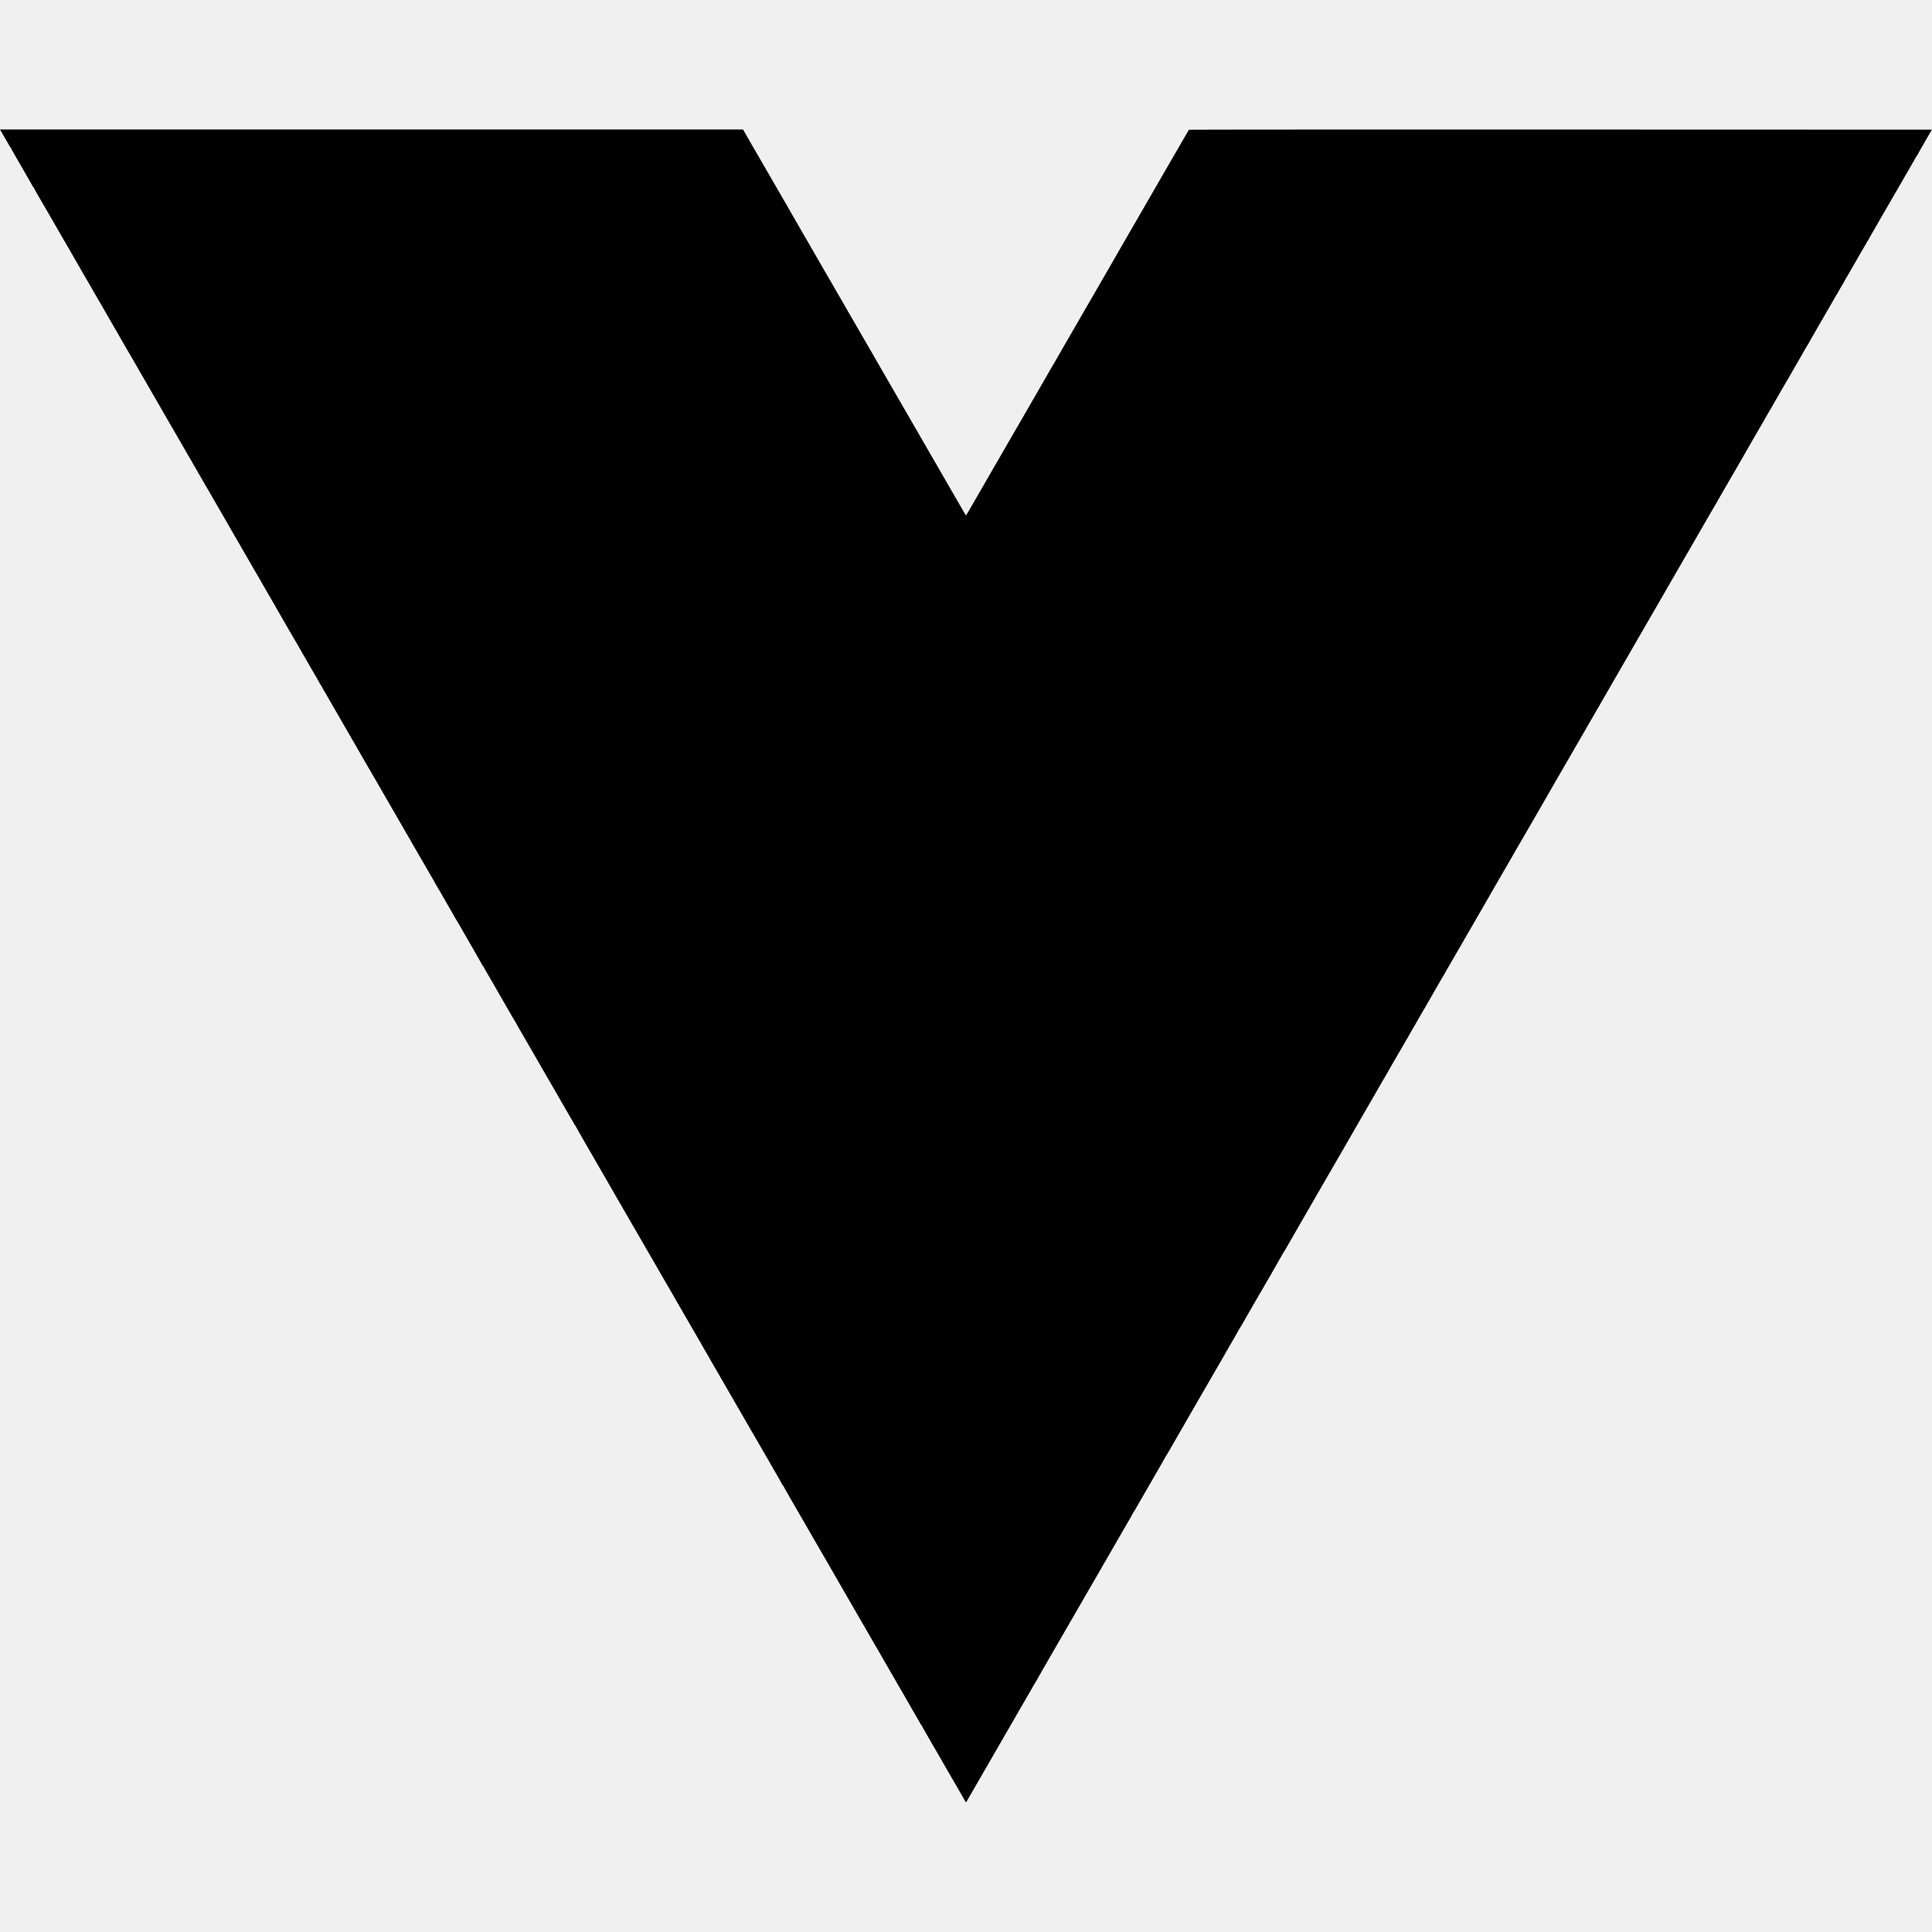
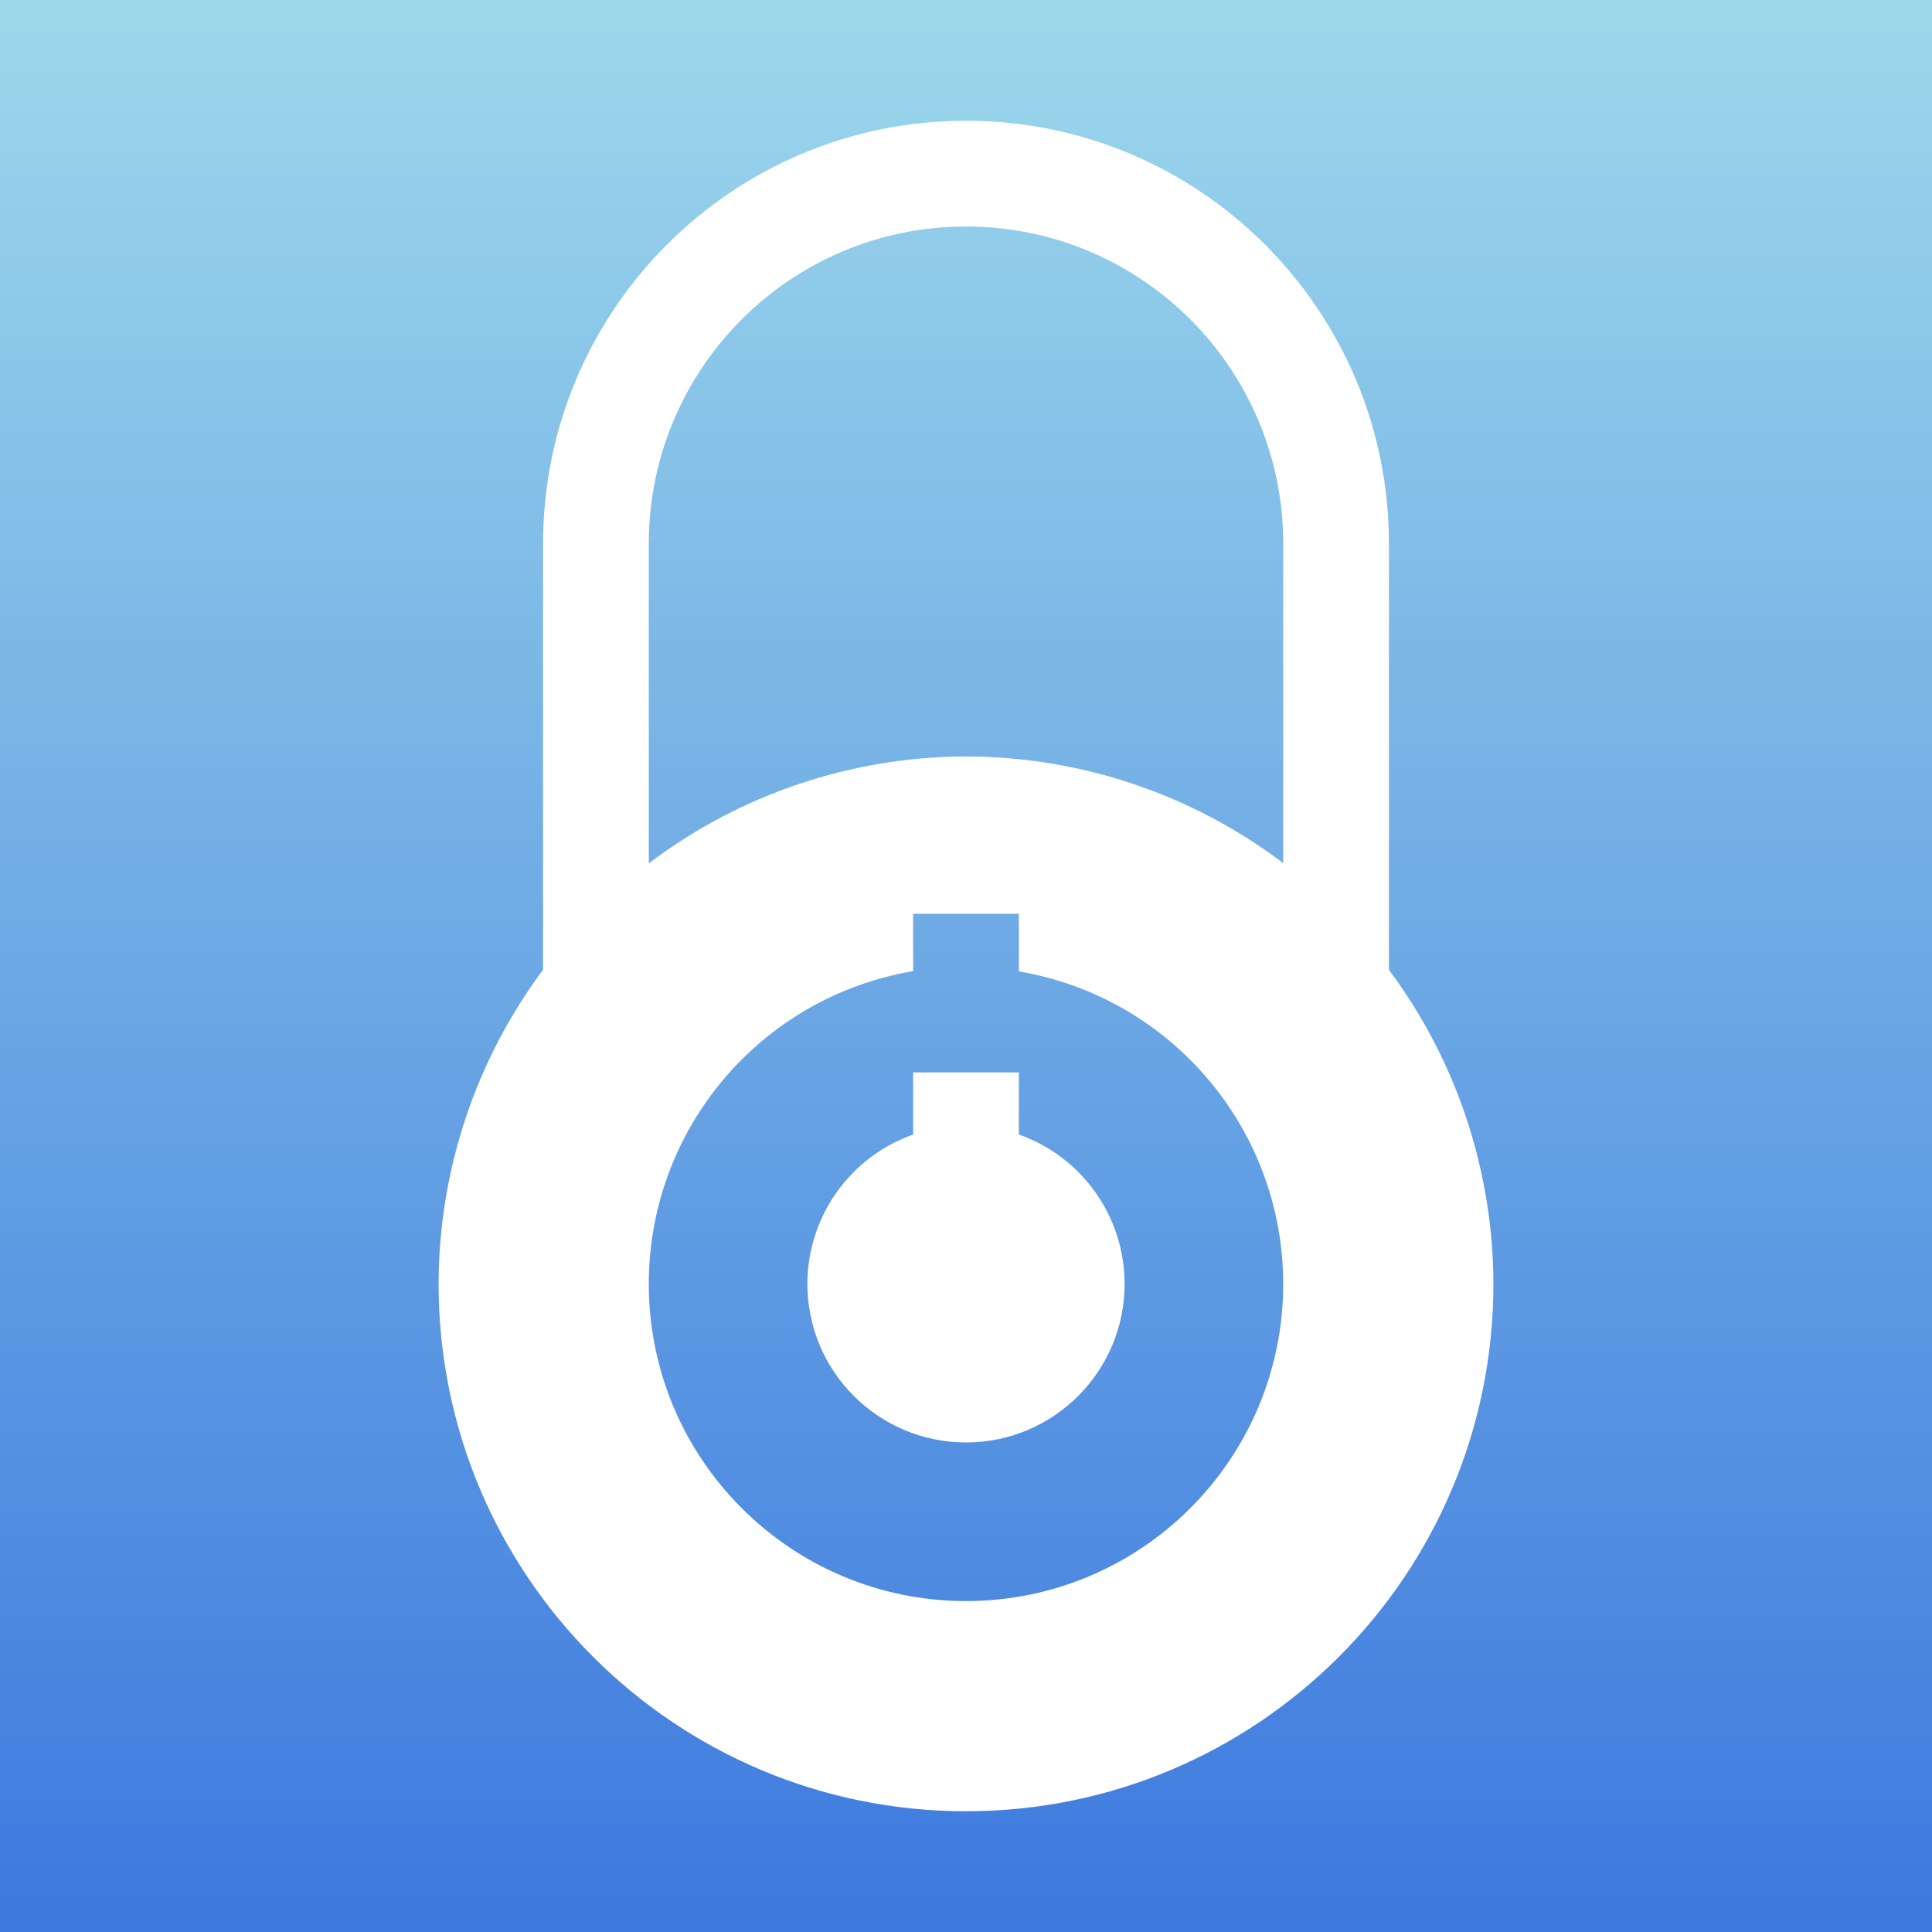
- <svg xmlns="http://www.w3.org/2000/svg" version="1.0" width="16pt" height="16pt" viewBox="0 0 16 16" preserveAspectRatio="xMidYMid meet">
-   <g transform="translate(0,16) scale(0.00032,-0.00032)" fill="#000000" stroke="none">
-     <path d="M18 46618 c45 -75 122 -207 122 -211 0 -2 25 -45 55 -95 30 -50 55 -96 55 -102 0 -5 5 -10 10 -10 6 0 10 -4 10 -9 0 -5 73 -135 161 -288 89 -153 173 -298 187 -323 14 -25 32 -57 41 -72 88 -149 187 -324 189 -335 2 -7 8 -13 13 -13 5 0 9 -4 9 -10 0 -5 46 -89 103 -187 175 -302 490 -846 507 -876 8 -16 20 -36 25 -45 28 -46 290 -498 339 -585 13 -23 74 -129 136 -236 61 -107 123 -215 137 -240 14 -25 29 -50 33 -56 5 -5 23 -37 40 -70 18 -33 38 -67 44 -75 11 -16 21 -33 63 -109 14 -25 29 -50 33 -56 4 -5 21 -35 38 -65 55 -100 261 -455 269 -465 4 -5 14 -21 20 -35 15 -29 41 -75 103 -180 24 -41 52 -88 60 -105 9 -16 57 -100 107 -185 112 -193 362 -626 380 -660 8 -14 23 -38 33 -55 11 -16 23 -37 27 -45 4 -8 26 -46 48 -85 23 -38 53 -90 67 -115 46 -81 64 -113 178 -310 62 -107 121 -210 132 -227 37 -67 56 -99 85 -148 16 -27 32 -57 36 -65 4 -8 15 -27 25 -42 9 -15 53 -89 96 -165 44 -76 177 -307 296 -513 120 -206 268 -463 330 -570 131 -227 117 -203 200 -348 36 -62 73 -125 82 -140 10 -15 21 -34 25 -42 4 -8 20 -37 36 -65 17 -27 38 -65 48 -82 49 -85 64 -111 87 -153 13 -25 28 -49 32 -55 4 -5 78 -134 165 -285 87 -151 166 -288 176 -305 10 -16 26 -43 35 -59 9 -17 125 -217 257 -445 132 -229 253 -441 270 -471 17 -30 45 -79 64 -108 18 -29 33 -54 33 -57 0 -2 20 -37 44 -77 24 -40 123 -212 221 -383 97 -170 190 -330 205 -355 16 -25 39 -65 53 -90 13 -25 81 -144 152 -265 70 -121 137 -238 150 -260 12 -22 37 -65 55 -95 18 -30 43 -73 55 -95 12 -22 48 -85 80 -140 77 -132 163 -280 190 -330 13 -22 71 -123 130 -225 59 -102 116 -199 126 -217 10 -17 29 -50 43 -72 15 -22 26 -43 26 -45 0 -2 27 -50 60 -106 33 -56 60 -103 60 -105 0 -2 55 -98 90 -155 8 -14 182 -316 239 -414 13 -22 45 -79 72 -124 27 -46 49 -86 49 -89 0 -2 14 -24 30 -48 16 -24 30 -46 30 -49 0 -5 74 -135 100 -176 5 -8 24 -42 43 -75 50 -88 58 -101 262 -455 104 -179 199 -345 213 -370 14 -25 28 -49 32 -55 4 -5 17 -26 28 -45 10 -19 62 -109 114 -200 114 -197 133 -230 170 -295 16 -27 33 -57 38 -65 17 -28 96 -165 103 -180 4 -8 16 -28 26 -45 10 -16 77 -131 148 -255 72 -124 181 -313 243 -420 62 -107 121 -209 131 -227 35 -62 323 -560 392 -678 38 -66 83 -145 100 -175 16 -30 33 -59 37 -65 4 -5 17 -27 29 -47 34 -61 56 -100 90 -156 17 -29 31 -55 31 -57 0 -2 17 -32 39 -67 21 -35 134 -229 251 -433 117 -203 235 -407 261 -451 27 -45 49 -85 49 -88 0 -4 8 -19 19 -34 15 -21 200 -341 309 -533 10 -19 33 -58 51 -87 17 -29 31 -54 31 -56 0 -2 25 -44 55 -94 30 -50 55 -95 55 -98 0 -4 6 -15 14 -23 7 -9 27 -41 43 -71 17 -30 170 -297 342 -594 171 -296 311 -542 311 -547 0 -5 5 -9 10 -9 6 0 10 -4 10 -10 0 -5 22 -47 49 -92 27 -46 58 -99 68 -118 24 -43 81 -140 93 -160 5 -8 66 -114 135 -235 69 -121 130 -227 135 -235 12 -21 259 -447 283 -490 10 -19 28 -47 38 -62 11 -14 19 -29 19 -32 0 -3 37 -69 83 -148 99 -170 305 -526 337 -583 13 -22 31 -53 41 -70 11 -16 22 -37 26 -45 7 -14 82 -146 103 -180 14 -24 181 -311 205 -355 13 -22 46 -80 75 -130 29 -49 64 -110 78 -135 14 -25 51 -88 82 -140 31 -52 59 -102 63 -110 4 -8 18 -33 31 -55 205 -353 284 -489 309 -535 17 -30 45 -78 62 -106 18 -28 36 -60 39 -72 4 -12 12 -22 17 -22 5 0 9 -4 9 -10 0 -5 109 -197 241 -427 133 -230 250 -431 259 -448 51 -90 222 -385 280 -485 37 -63 78 -135 92 -160 14 -25 67 -117 118 -205 51 -88 101 -175 111 -193 34 -58 55 -95 149 -257 51 -88 101 -173 110 -190 9 -16 76 -131 147 -255 72 -124 140 -241 151 -260 61 -108 281 -489 355 -615 38 -66 77 -133 87 -150 35 -63 91 -161 100 -175 14 -23 99 -169 128 -220 54 -97 135 -235 142 -245 4 -5 20 -32 35 -60 26 -48 238 -416 276 -480 10 -16 26 -46 37 -65 30 -53 382 -661 403 -695 10 -16 22 -37 26 -45 4 -8 26 -48 50 -88 24 -41 43 -75 43 -77 0 -2 22 -40 50 -85 27 -45 50 -84 50 -86 0 -3 38 -69 83 -147 84 -142 302 -520 340 -587 10 -19 34 -60 52 -90 18 -30 44 -75 57 -100 14 -25 45 -79 70 -120 25 -41 56 -96 70 -121 14 -25 77 -133 138 -240 62 -107 122 -210 132 -229 25 -43 310 -535 337 -581 11 -19 26 -45 34 -59 17 -32 238 -414 266 -460 11 -19 24 -41 28 -49 3 -7 75 -133 160 -278 84 -146 153 -269 153 -274 0 -5 5 -9 10 -9 6 0 10 -4 10 -10 0 -5 82 -150 181 -322 182 -314 201 -346 240 -415 12 -21 80 -139 152 -263 71 -124 141 -245 155 -270 14 -25 28 -49 32 -55 6 -8 145 -248 220 -380 37 -66 209 -362 229 -395 11 -19 24 -42 28 -49 4 -8 67 -118 140 -243 73 -125 133 -230 133 -233 0 -2 15 -28 33 -57 19 -29 47 -78 64 -108 17 -30 53 -93 79 -139 53 -90 82 -141 157 -272 82 -142 115 -199 381 -659 142 -245 268 -463 281 -485 12 -22 71 -125 132 -230 60 -104 172 -298 248 -430 76 -132 146 -253 156 -270 11 -16 22 -36 26 -44 3 -8 30 -54 60 -103 29 -49 53 -91 53 -93 0 -3 18 -34 40 -70 22 -36 40 -67 40 -69 0 -2 37 -66 81 -142 45 -77 98 -168 119 -204 20 -36 47 -81 58 -100 12 -19 27 -47 33 -62 6 -16 15 -28 20 -28 5 0 9 -4 9 -9 0 -6 63 -118 140 -251 77 -133 140 -243 140 -245 0 -2 18 -33 41 -70 22 -37 49 -83 60 -101 10 -19 29 -51 40 -71 25 -45 109 -189 126 -218 7 -11 17 -29 22 -40 6 -11 22 -38 35 -60 14 -22 37 -62 52 -90 14 -27 35 -62 45 -77 11 -14 19 -29 19 -32 0 -3 18 -35 40 -71 22 -36 40 -67 40 -69 0 -2 19 -35 42 -72 23 -38 55 -94 72 -124 26 -47 139 -244 171 -298 6 -9 21 -36 34 -60 28 -48 37 -51 51 -19 6 12 19 36 29 52 10 17 27 46 38 65 11 19 104 181 208 360 103 179 199 345 213 370 14 25 42 74 64 109 21 34 38 65 38 67 0 2 18 33 40 69 22 36 40 67 40 69 0 3 177 310 199 346 16 26 136 234 140 244 2 5 25 44 52 88 27 44 49 81 49 84 0 2 18 34 40 70 22 36 40 67 40 69 0 2 20 36 43 77 35 58 169 289 297 513 9 17 50 86 90 155 40 69 86 150 103 180 16 30 35 62 41 70 6 8 16 24 22 35 35 64 72 129 167 293 59 100 116 199 127 220 11 20 30 53 41 72 43 72 1070 1850 1121 1940 14 25 65 113 113 195 48 83 96 166 107 185 10 19 28 50 38 68 11 18 73 124 137 235 64 111 175 303 246 427 71 124 173 299 225 390 52 91 116 202 143 248 27 45 49 85 49 89 0 4 6 14 14 22 7 9 28 43 46 76 26 47 251 436 378 655 11 19 29 51 40 70 11 19 101 176 201 348 99 172 181 317 181 323 0 5 5 9 10 9 6 0 10 5 10 11 0 6 8 23 18 37 11 15 32 52 49 82 16 30 130 228 253 440 122 212 234 405 248 430 13 25 39 70 57 100 39 65 69 117 130 225 25 44 50 87 55 95 12 19 78 134 220 380 61 107 129 224 150 260 161 277 222 382 246 425 15 28 47 83 71 123 24 41 43 78 43 83 0 5 4 9 8 9 4 0 13 12 19 28 7 15 23 45 36 67 66 110 277 478 277 483 0 3 6 13 14 21 7 9 27 41 43 71 17 30 45 80 63 110 34 57 375 649 394 685 6 11 16 27 22 35 6 8 26 42 44 75 18 33 41 74 51 90 10 17 24 41 32 55 54 97 72 128 88 152 11 14 19 28 19 30 0 3 79 141 175 308 96 167 175 305 175 308 0 3 6 13 14 21 7 9 26 39 41 66 33 60 276 483 338 587 24 40 46 80 50 88 4 8 13 24 20 35 14 23 95 163 125 215 11 19 52 91 92 160 40 69 80 139 90 155 9 17 103 179 207 360 105 182 200 346 211 365 103 181 463 802 489 845 7 11 15 27 19 35 4 8 29 51 55 95 64 110 828 1433 848 1470 9 17 24 41 33 55 9 14 29 48 45 77 15 28 52 93 82 145 30 51 62 107 71 123 17 30 231 398 400 690 51 88 103 179 115 202 12 23 26 48 32 55 6 7 24 38 40 68 17 30 61 107 98 170 37 63 84 144 103 180 19 36 41 72 48 81 8 8 14 18 14 21 0 4 27 51 59 106 32 55 72 124 89 154 16 29 71 125 122 213 51 88 104 180 118 205 13 25 28 50 32 55 4 6 17 26 28 45 11 19 45 80 77 135 31 55 66 116 77 135 11 19 88 152 171 295 401 694 620 1072 650 1125 11 19 87 152 170 295 83 143 158 273 166 288 9 16 21 36 26 45 6 9 31 52 55 96 25 43 54 94 66 115 11 20 95 164 186 321 91 157 173 299 182 315 9 17 26 46 37 65 12 19 66 114 121 210 56 96 108 186 117 200 8 14 24 40 34 59 24 45 383 664 412 713 5 9 17 29 26 45 15 28 120 210 241 419 36 61 68 117 72 125 4 8 12 23 19 34 35 57 245 420 262 453 11 20 35 61 53 90 17 29 32 54 32 56 0 3 28 51 62 108 33 57 70 119 80 138 10 19 23 42 28 50 5 8 32 53 59 100 27 47 149 258 271 470 122 212 234 405 248 430 30 53 62 108 80 135 6 11 15 27 19 35 4 8 85 150 181 315 96 165 187 323 202 350 31 56 116 202 130 225 5 8 25 42 43 75 19 33 92 159 162 280 149 257 157 271 202 350 19 33 38 67 43 75 9 14 228 392 275 475 12 22 55 96 95 165 40 69 80 139 90 155 24 42 202 350 221 383 9 15 27 47 41 72 14 25 75 131 136 236 61 106 121 210 134 232 99 172 271 470 279 482 5 8 23 40 40 70 18 30 81 141 142 245 60 105 121 210 135 235 14 25 71 124 127 220 56 96 143 247 194 335 51 88 96 167 102 175 14 24 180 311 204 355 23 43 340 590 356 615 5 8 50 87 101 175 171 301 517 898 582 1008 25 43 46 81 46 83 0 2 12 23 27 47 14 23 40 67 56 97 16 30 35 62 42 70 7 8 15 22 18 30 4 8 20 38 37 65 16 28 33 57 37 65 6 12 111 196 143 250 5 8 55 95 112 193 57 98 113 195 126 215 12 20 27 46 32 57 6 11 14 27 20 35 5 8 76 130 156 270 80 140 165 287 187 325 23 39 52 90 66 115 13 25 30 52 37 61 8 8 14 18 14 21 0 4 41 77 92 165 50 87 175 302 276 478 101 176 208 360 236 408 28 49 67 117 86 152 19 35 41 70 48 77 6 6 12 15 12 19 0 7 124 224 167 291 12 21 23 40 23 42 0 2 21 40 46 83 26 43 55 92 64 109 54 95 327 568 354 614 19 30 45 75 59 100 71 128 82 145 89 148 4 2 8 8 8 13 0 5 42 82 94 172 311 538 496 858 518 897 14 25 40 70 58 100 18 30 42 71 53 90 10 19 79 139 152 265 73 127 142 246 153 265 10 19 43 76 72 125 29 50 63 108 75 130 65 116 80 140 87 143 4 2 8 8 8 12 0 8 114 212 140 250 6 8 14 24 20 35 5 11 54 97 108 190 l100 170 -9611 3 c-5286 1 -9614 -1 -9618 -5 -5 -6 -419 -719 -619 -1068 -89 -155 -267 -463 -323 -560 -38 -66 -81 -140 -95 -165 -31 -56 -263 -457 -526 -910 -110 -190 -224 -388 -254 -440 -29 -52 -61 -109 -71 -125 -23 -39 -243 -420 -268 -465 -11 -19 -204 -352 -428 -740 -224 -388 -477 -826 -563 -975 -85 -148 -185 -322 -222 -385 -37 -63 -120 -207 -185 -320 -65 -113 -177 -306 -248 -430 -72 -124 -172 -297 -222 -385 -51 -88 -142 -245 -202 -350 -131 -226 -247 -427 -408 -705 -65 -113 -249 -432 -410 -710 -160 -278 -388 -673 -506 -877 -118 -205 -216 -373 -219 -373 -3 0 -52 82 -109 183 -58 100 -144 250 -192 332 -95 164 -402 696 -647 1120 -85 149 -228 396 -317 550 -212 365 -982 1700 -1008 1745 -10 19 -43 76 -72 125 -29 50 -64 110 -77 135 -14 25 -63 110 -110 190 -47 80 -96 165 -110 190 -14 25 -99 171 -188 325 -89 154 -174 300 -188 325 -13 25 -64 113 -112 195 -48 83 -140 242 -205 355 -65 113 -183 317 -263 454 -79 137 -152 264 -163 282 -50 89 -335 583 -354 614 -12 19 -34 58 -50 85 -15 28 -129 226 -253 440 -124 215 -235 408 -247 430 -12 22 -69 121 -127 220 -58 99 -226 389 -373 645 -148 256 -324 561 -392 678 -67 117 -134 232 -147 255 -13 23 -33 59 -46 80 l-22 37 -9615 0 -9615 0 20 -32z" />
+ <svg xmlns="http://www.w3.org/2000/svg" xmlns:xlink="http://www.w3.org/1999/xlink" width="256" height="256" viewBox="0 0 256 256" id="svg2" version="1.1">
+   <defs id="defs4">
+     <linearGradient id="linearGradient4255">
+       <stop style="stop-color:#3d79de;stop-opacity:1" offset="0" id="stop4257" />
+       <stop style="stop-color:#9cd8eb;stop-opacity:1" offset="1" id="stop4259" />
+     </linearGradient>
+     <linearGradient xlink:href="#linearGradient4255" id="linearGradient4261" x1="128" y1="1052.362" x2="128" y2="796.362" gradientUnits="userSpaceOnUse" />
+   </defs>
+   <g id="layer1" transform="translate(0,-796.3622)">
+     <rect style="fill:url(#linearGradient4261);fill-opacity:1;stroke:none;" id="rect4253" width="256" height="256" x="0" y="796.362" />
+     <path style="fill:#ffffff;fill-opacity:1;fill-rule:evenodd;stroke:none;stroke-width:1px;stroke-linecap:butt;stroke-linejoin:miter;stroke-opacity:1" d="m 128,812.362 a 56.042,56.042 0 0 0 -56.042,56.042 l 0,56.453 a 69.883,69.883 0 0 0 -13.841,41.621 69.883,69.883 0 0 0 69.883,69.884 69.883,69.883 0 0 0 69.883,-69.884 69.883,69.883 0 0 0 -13.841,-41.609 l 0,-56.465 a 56.042,56.042 0 0 0 -56.042,-56.042 z m 0,14.011 a 42.032,42.032 0 0 1 42.032,42.032 l 0,42.326 a 69.883,69.883 0 0 0 -42.032,-14.135 69.883,69.883 0 0 0 -42.032,14.163 l 0,-42.353 a 42.032,42.032 0 0 1 42.032,-42.032 z m -7.005,91.069 14.011,0 0,7.64 a 42.032,42.032 0 0 1 35.026,41.397 42.032,42.032 0 0 1 -42.032,42.032 42.032,42.032 0 0 1 -42.032,-42.032 42.032,42.032 0 0 1 35.026,-41.437 l 0,-7.6 z m 0,21.016 0,8.235 a 21.016,21.016 0 0 0 -14.011,19.786 21.016,21.016 0 0 0 21.016,21.016 21.016,21.016 0 0 0 21.016,-21.016 21.016,21.016 0 0 0 -14.011,-19.79 l 0,-8.232 -14.011,0 z" id="path3383" />
  </g>
</svg>
